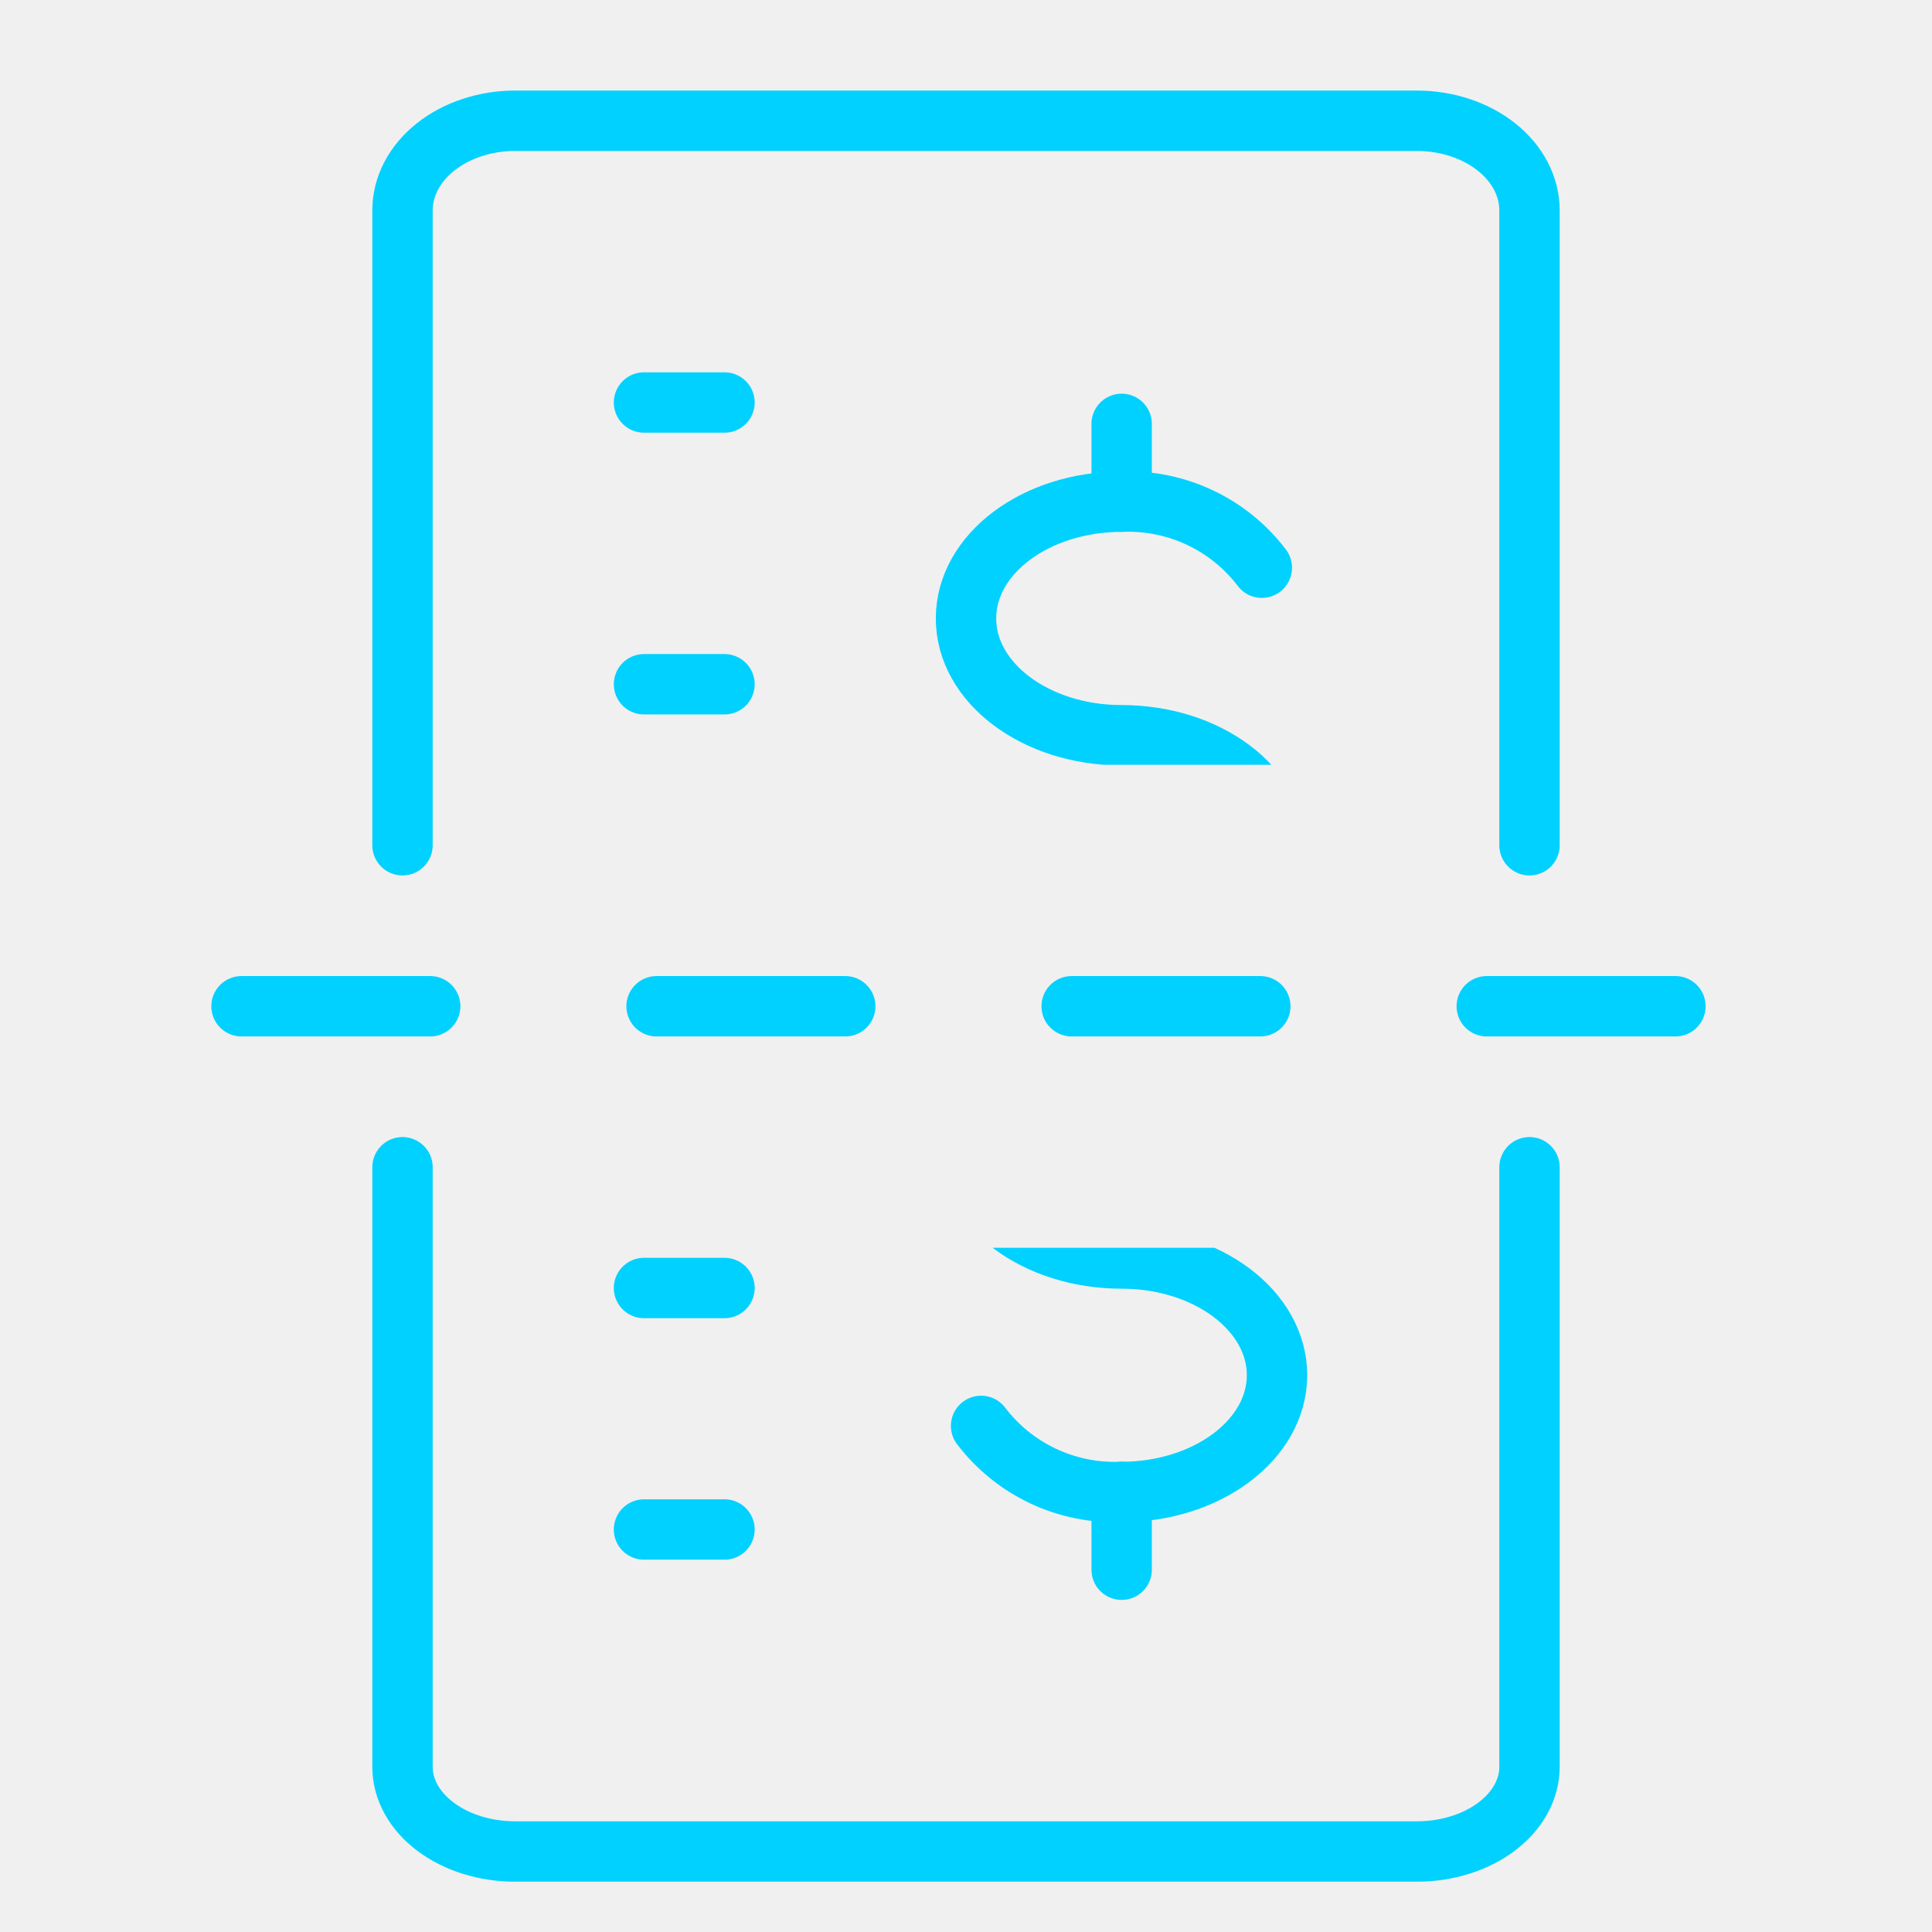
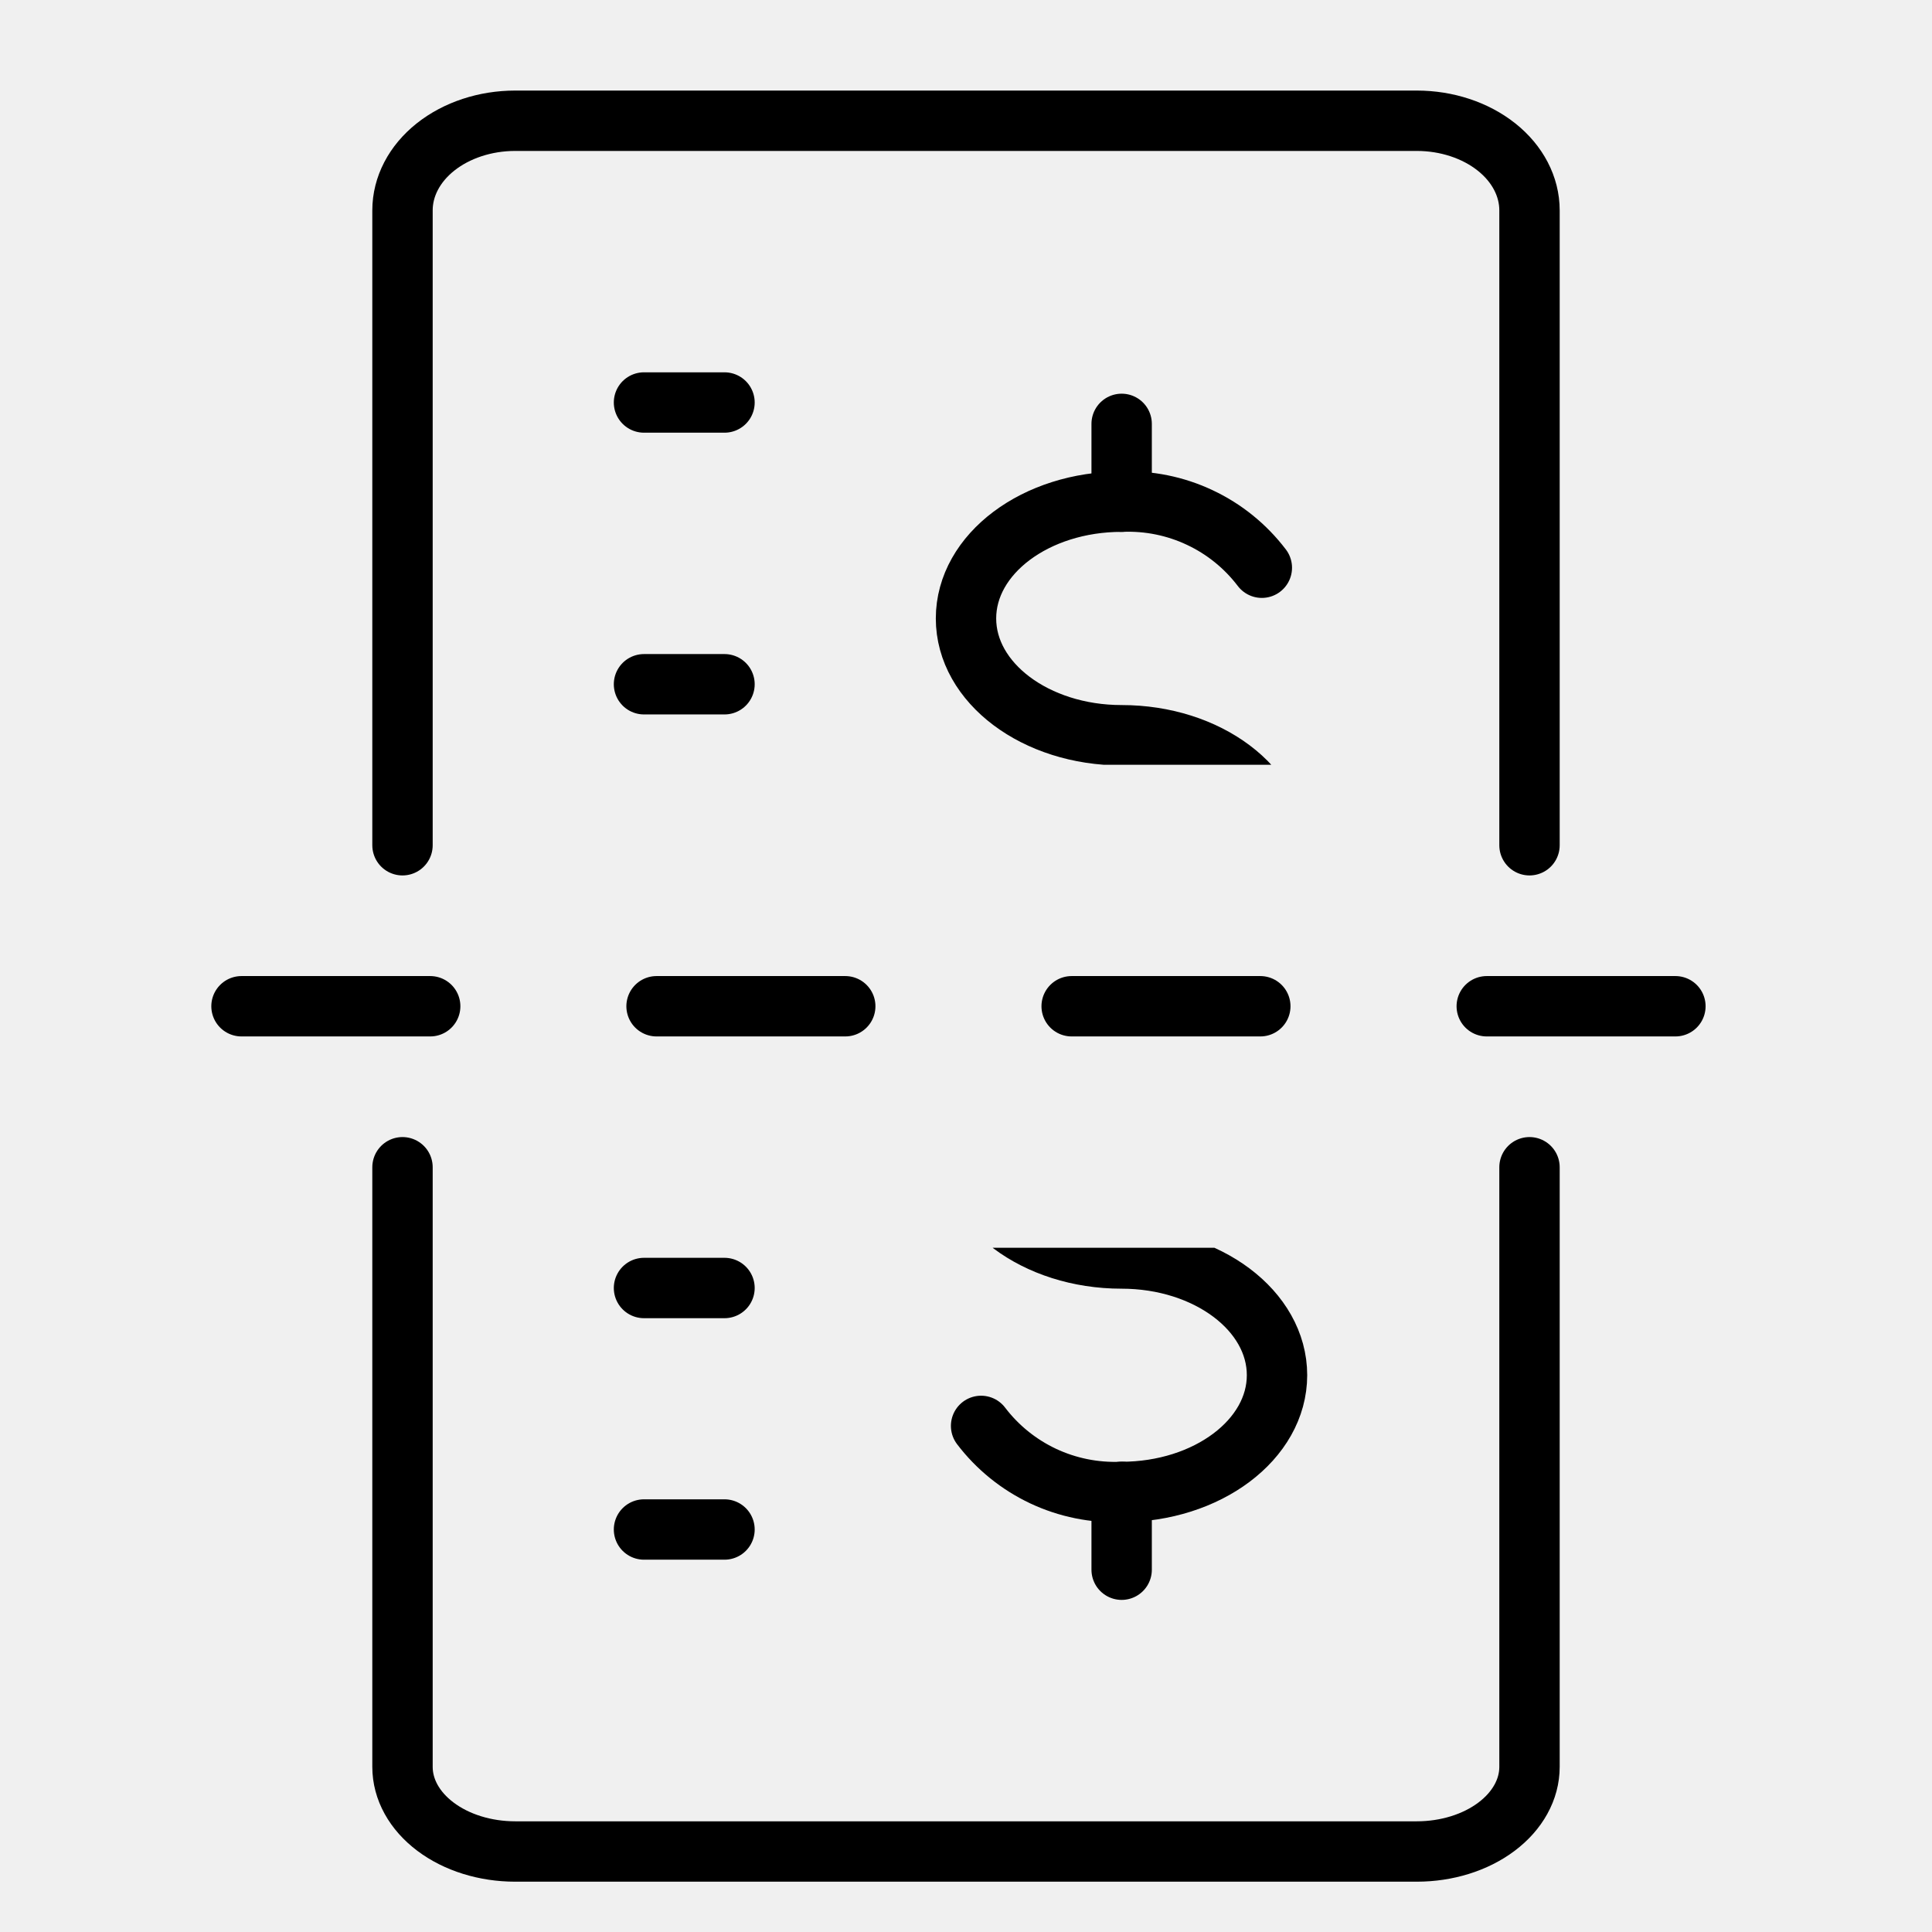
- <svg xmlns="http://www.w3.org/2000/svg" width="48" height="48" viewBox="0 0 48 48" fill="none">
-   <path d="M38 21V5.226C38 4.636 37.705 4.069 37.18 3.652C36.655 3.235 35.943 3 35.2 3H12.8C12.057 3 11.345 3.235 10.82 3.652C10.295 4.069 10 4.636 10 5.226V21" stroke="#00D1FF" stroke-width="1.5" stroke-linecap="round" stroke-linejoin="round" />
-   <path d="M38 29V43.898C38 44.455 37.705 44.99 37.18 45.384C36.655 45.779 35.943 46 35.2 46H12.8C12.057 46 11.345 45.779 10.82 45.384C10.295 44.99 10 44.455 10 43.898V29" stroke="#00D1FF" stroke-width="1.5" stroke-linecap="round" stroke-linejoin="round" />
+ <svg xmlns="http://www.w3.org/2000/svg" width="48" height="48" viewBox="0 0 48 48" fill="none" stroke="currentColor">
+   <path d="M38 21V5.226C38 4.636 37.705 4.069 37.18 3.652C36.655 3.235 35.943 3 35.2 3H12.8C12.057 3 11.345 3.235 10.82 3.652C10.295 4.069 10 4.636 10 5.226V21" stroke="currentColor" stroke-width="1.5" stroke-linecap="round" stroke-linejoin="round" />
+   <path d="M38 29V43.898C38 44.455 37.705 44.99 37.18 45.384C36.655 45.779 35.943 46 35.2 46H12.8C12.057 46 11.345 45.779 10.82 45.384C10.295 44.99 10 44.455 10 43.898V29" stroke="currentColor" stroke-width="1.5" stroke-linecap="round" stroke-linejoin="round" />
  <g clip-path="url(#clip0_28619_129760)">
-     <path d="M24.375 35.426C24.781 35.96 25.31 36.387 25.916 36.673C26.523 36.958 27.189 37.093 27.859 37.067C29.994 37.067 31.727 35.767 31.727 34.166C31.727 32.565 30 31.267 27.866 31.267C25.733 31.267 24 29.968 24 28.365C24 26.762 25.733 25.464 27.866 25.464C28.536 25.437 29.203 25.572 29.809 25.858C30.416 26.143 30.944 26.571 31.35 27.105" stroke="#00D1FF" stroke-width="1.5" stroke-linecap="round" stroke-linejoin="round" />
+     <path d="M24.375 35.426C24.781 35.96 25.31 36.387 25.916 36.673C26.523 36.958 27.189 37.093 27.859 37.067C29.994 37.067 31.727 35.767 31.727 34.166C31.727 32.565 30 31.267 27.866 31.267C25.733 31.267 24 29.968 24 28.365C24 26.762 25.733 25.464 27.866 25.464C28.536 25.437 29.203 25.572 29.809 25.858C30.416 26.143 30.944 26.571 31.35 27.105" stroke="currentColor" stroke-width="1.5" stroke-linecap="round" stroke-linejoin="round" />
  </g>
-   <path d="M27.867 37.066V38.999" stroke="#00D1FF" stroke-width="1.5" stroke-linecap="round" stroke-linejoin="round" />
+   <path d="M27.867 37.066V38.999" stroke="currentColor" stroke-width="1.5" stroke-linecap="round" stroke-linejoin="round" />
  <g clip-path="url(#clip1_28619_129760)">
-     <path d="M24.375 22.426C24.781 22.96 25.31 23.387 25.916 23.673C26.523 23.958 27.189 24.093 27.859 24.067C29.994 24.067 31.727 22.767 31.727 21.166C31.727 19.565 30 18.267 27.866 18.267C25.733 18.267 24 16.968 24 15.365C24 13.762 25.733 12.464 27.866 12.464C28.536 12.437 29.203 12.572 29.809 12.858C30.416 13.143 30.944 13.571 31.35 14.105" stroke="#00D1FF" stroke-width="1.5" stroke-linecap="round" stroke-linejoin="round" />
+     <path d="M24.375 22.426C24.781 22.96 25.31 23.387 25.916 23.673C26.523 23.958 27.189 24.093 27.859 24.067C29.994 24.067 31.727 22.767 31.727 21.166C31.727 19.565 30 18.267 27.866 18.267C25.733 18.267 24 16.968 24 15.365C24 13.762 25.733 12.464 27.866 12.464C28.536 12.437 29.203 12.572 29.809 12.858C30.416 13.143 30.944 13.571 31.35 14.105" stroke="currentColor" stroke-width="1.5" stroke-linecap="round" stroke-linejoin="round" />
  </g>
-   <path d="M27.867 10.531V12.464" stroke="#00D1FF" stroke-width="1.5" stroke-linecap="round" stroke-linejoin="round" />
-   <path d="M16 10H18" stroke="#00D1FF" stroke-width="1.5" stroke-linecap="round" stroke-linejoin="round" />
-   <path d="M16 17H18" stroke="#00D1FF" stroke-width="1.5" stroke-linecap="round" stroke-linejoin="round" />
-   <path d="M16 32H18" stroke="#00D1FF" stroke-width="1.5" stroke-linecap="round" stroke-linejoin="round" />
-   <path d="M16 38H18" stroke="#00D1FF" stroke-width="1.5" stroke-linecap="round" stroke-linejoin="round" />
-   <path d="M6 25L10.688 25" stroke="#00D1FF" stroke-width="1.5" stroke-linecap="round" stroke-linejoin="round" />
-   <path d="M16.312 25L21 25" stroke="#00D1FF" stroke-width="1.5" stroke-linecap="round" stroke-linejoin="round" />
-   <path d="M26.625 25L31.312 25" stroke="#00D1FF" stroke-width="1.5" stroke-linecap="round" stroke-linejoin="round" />
-   <path d="M36.938 25L41.625 25" stroke="#00D1FF" stroke-width="1.5" stroke-linecap="round" stroke-linejoin="round" />
+   <path d="M27.867 10.531V12.464" stroke="currentColor" stroke-width="1.5" stroke-linecap="round" stroke-linejoin="round" />
+   <path d="M16 10H18" stroke="currentColor" stroke-width="1.5" stroke-linecap="round" stroke-linejoin="round" />
+   <path d="M16 17H18" stroke="currentColor" stroke-width="1.5" stroke-linecap="round" stroke-linejoin="round" />
+   <path d="M16 32H18" stroke="currentColor" stroke-width="1.5" stroke-linecap="round" stroke-linejoin="round" />
+   <path d="M16 38H18" stroke="currentColor" stroke-width="1.5" stroke-linecap="round" stroke-linejoin="round" />
+   <path d="M6 25L10.688 25" stroke="currentColor" stroke-width="1.5" stroke-linecap="round" stroke-linejoin="round" />
+   <path d="M16.312 25L21 25" stroke="currentColor" stroke-width="1.5" stroke-linecap="round" stroke-linejoin="round" />
+   <path d="M26.625 25L31.312 25" stroke="currentColor" stroke-width="1.5" stroke-linecap="round" stroke-linejoin="round" />
+   <path d="M36.938 25L41.625 25" stroke="currentColor" stroke-width="1.5" stroke-linecap="round" stroke-linejoin="round" />
  <defs>
    <clipPath id="clip0_28619_129760">
      <rect width="10" height="7" fill="white" transform="translate(23 31)" />
    </clipPath>
    <clipPath id="clip1_28619_129760">
      <rect width="10" height="8" fill="white" transform="translate(23 11)" />
    </clipPath>
  </defs>
</svg>
